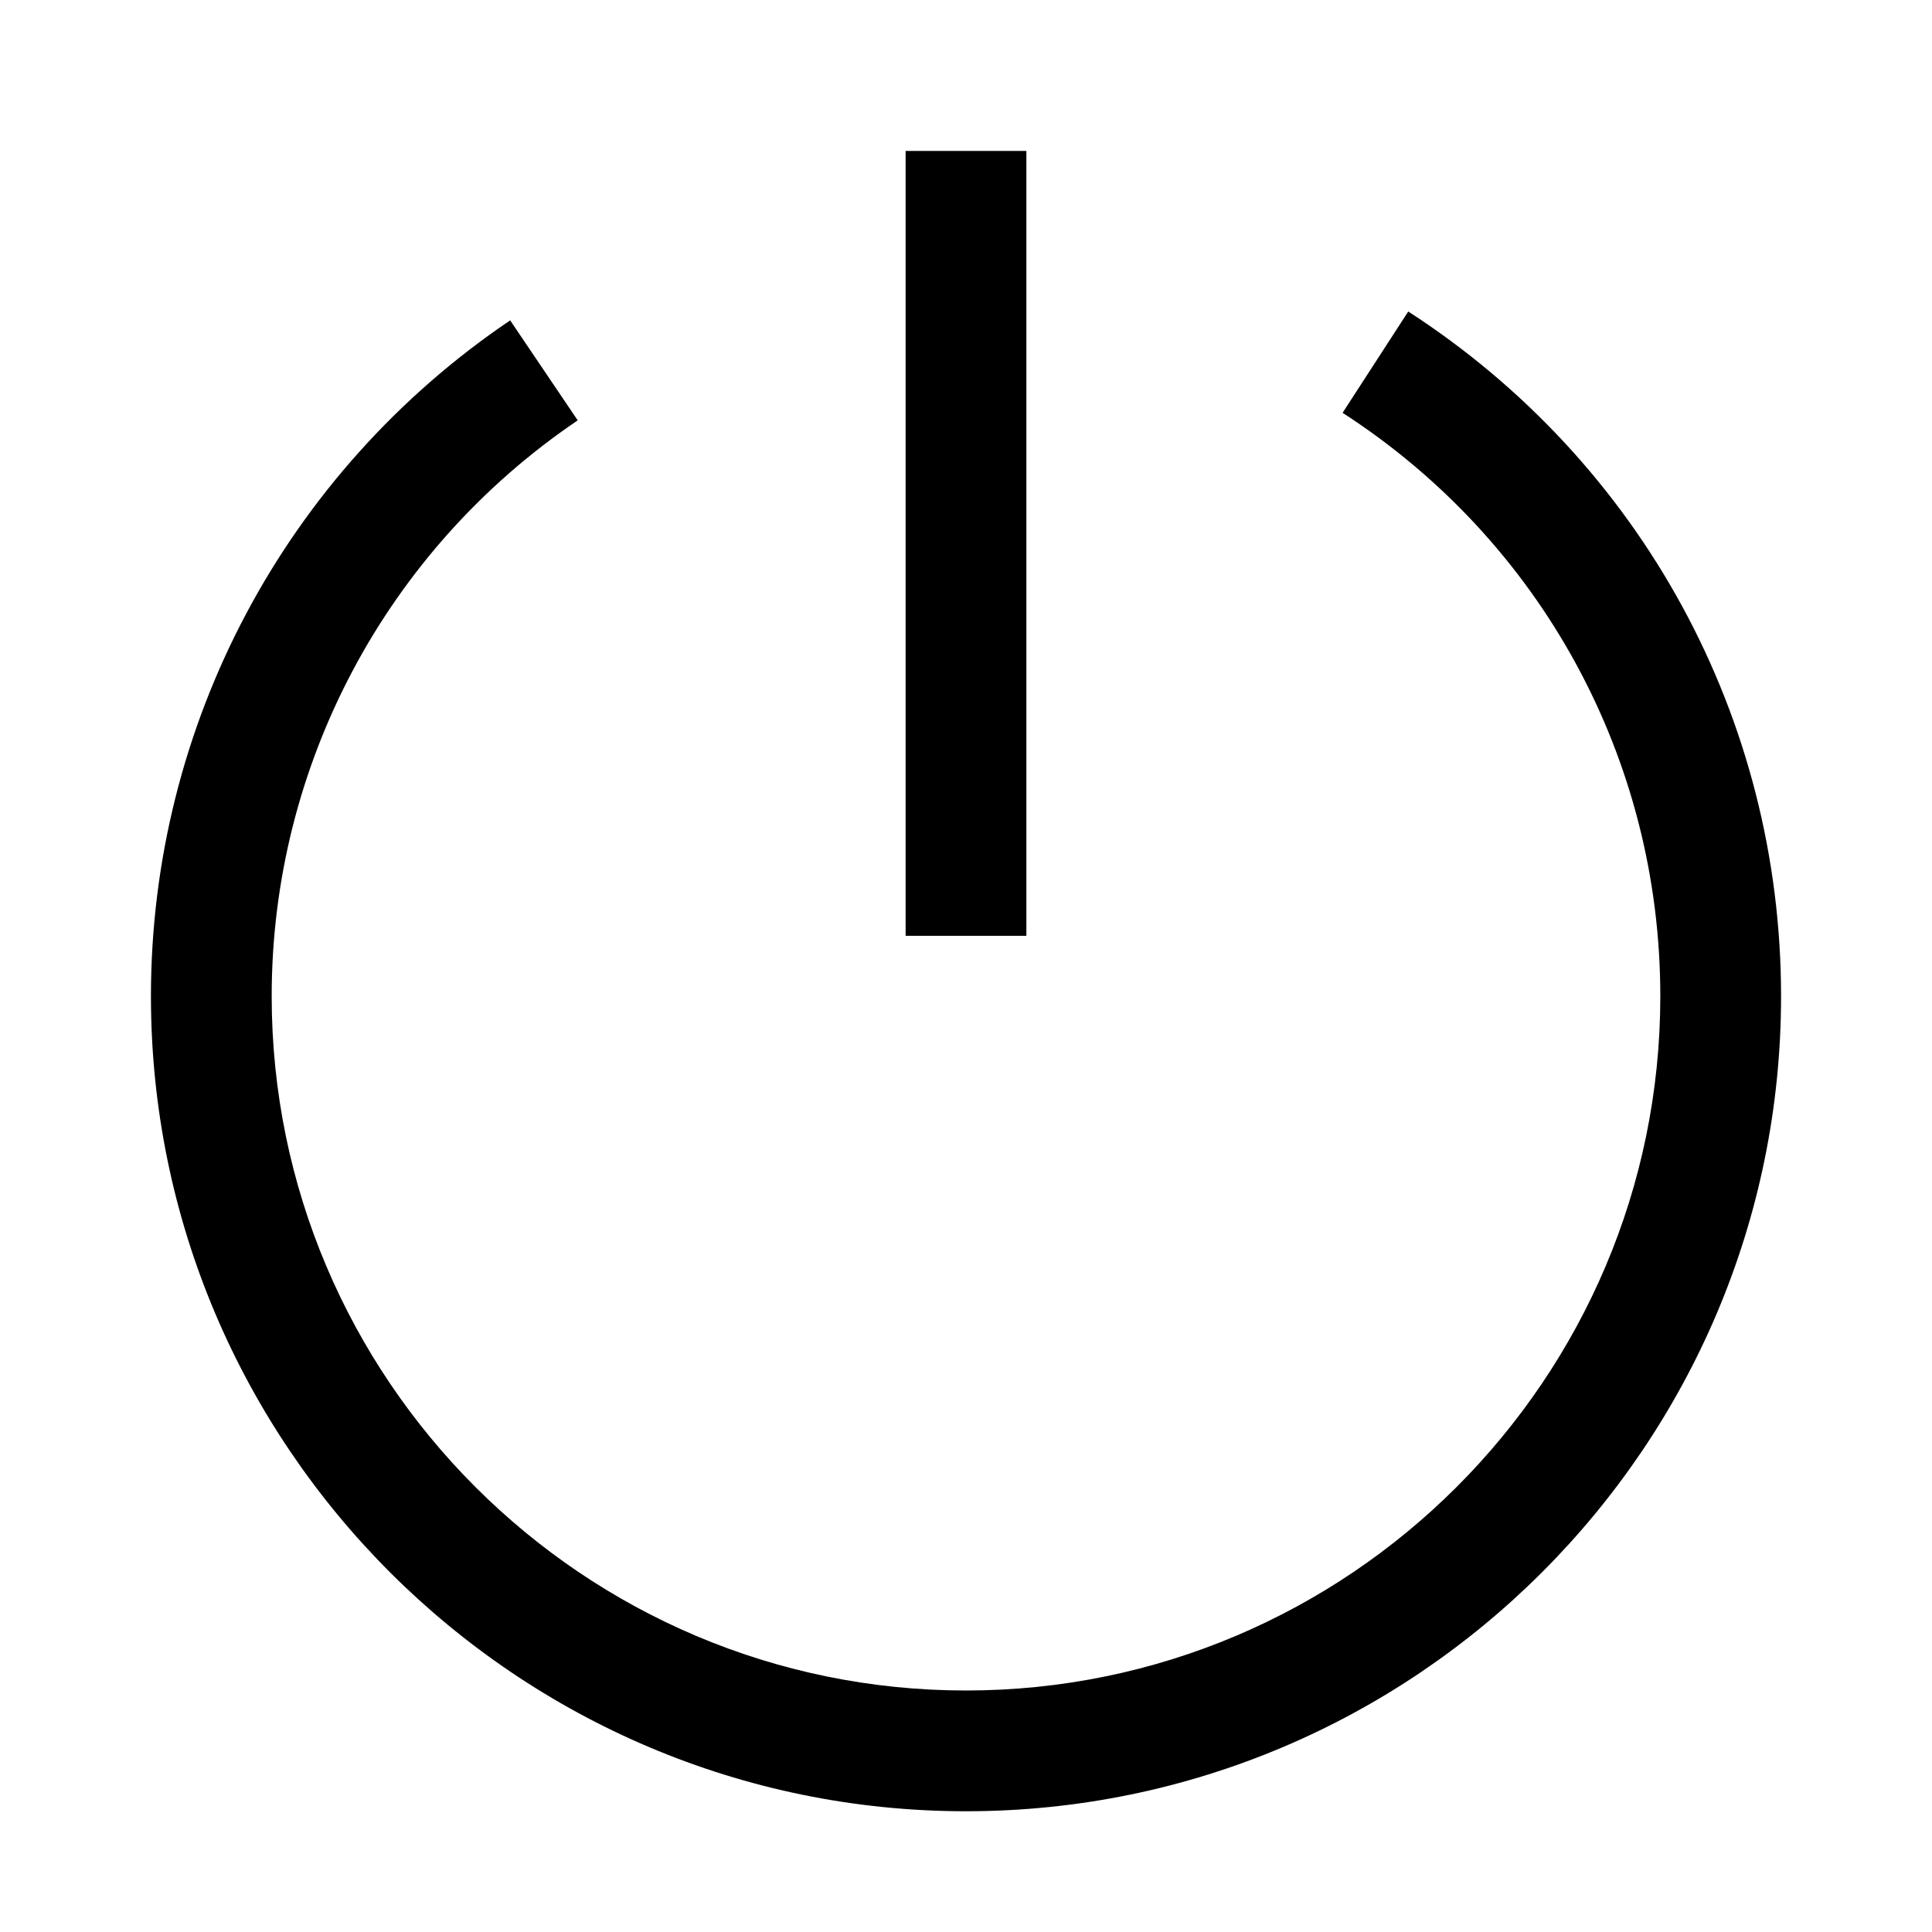
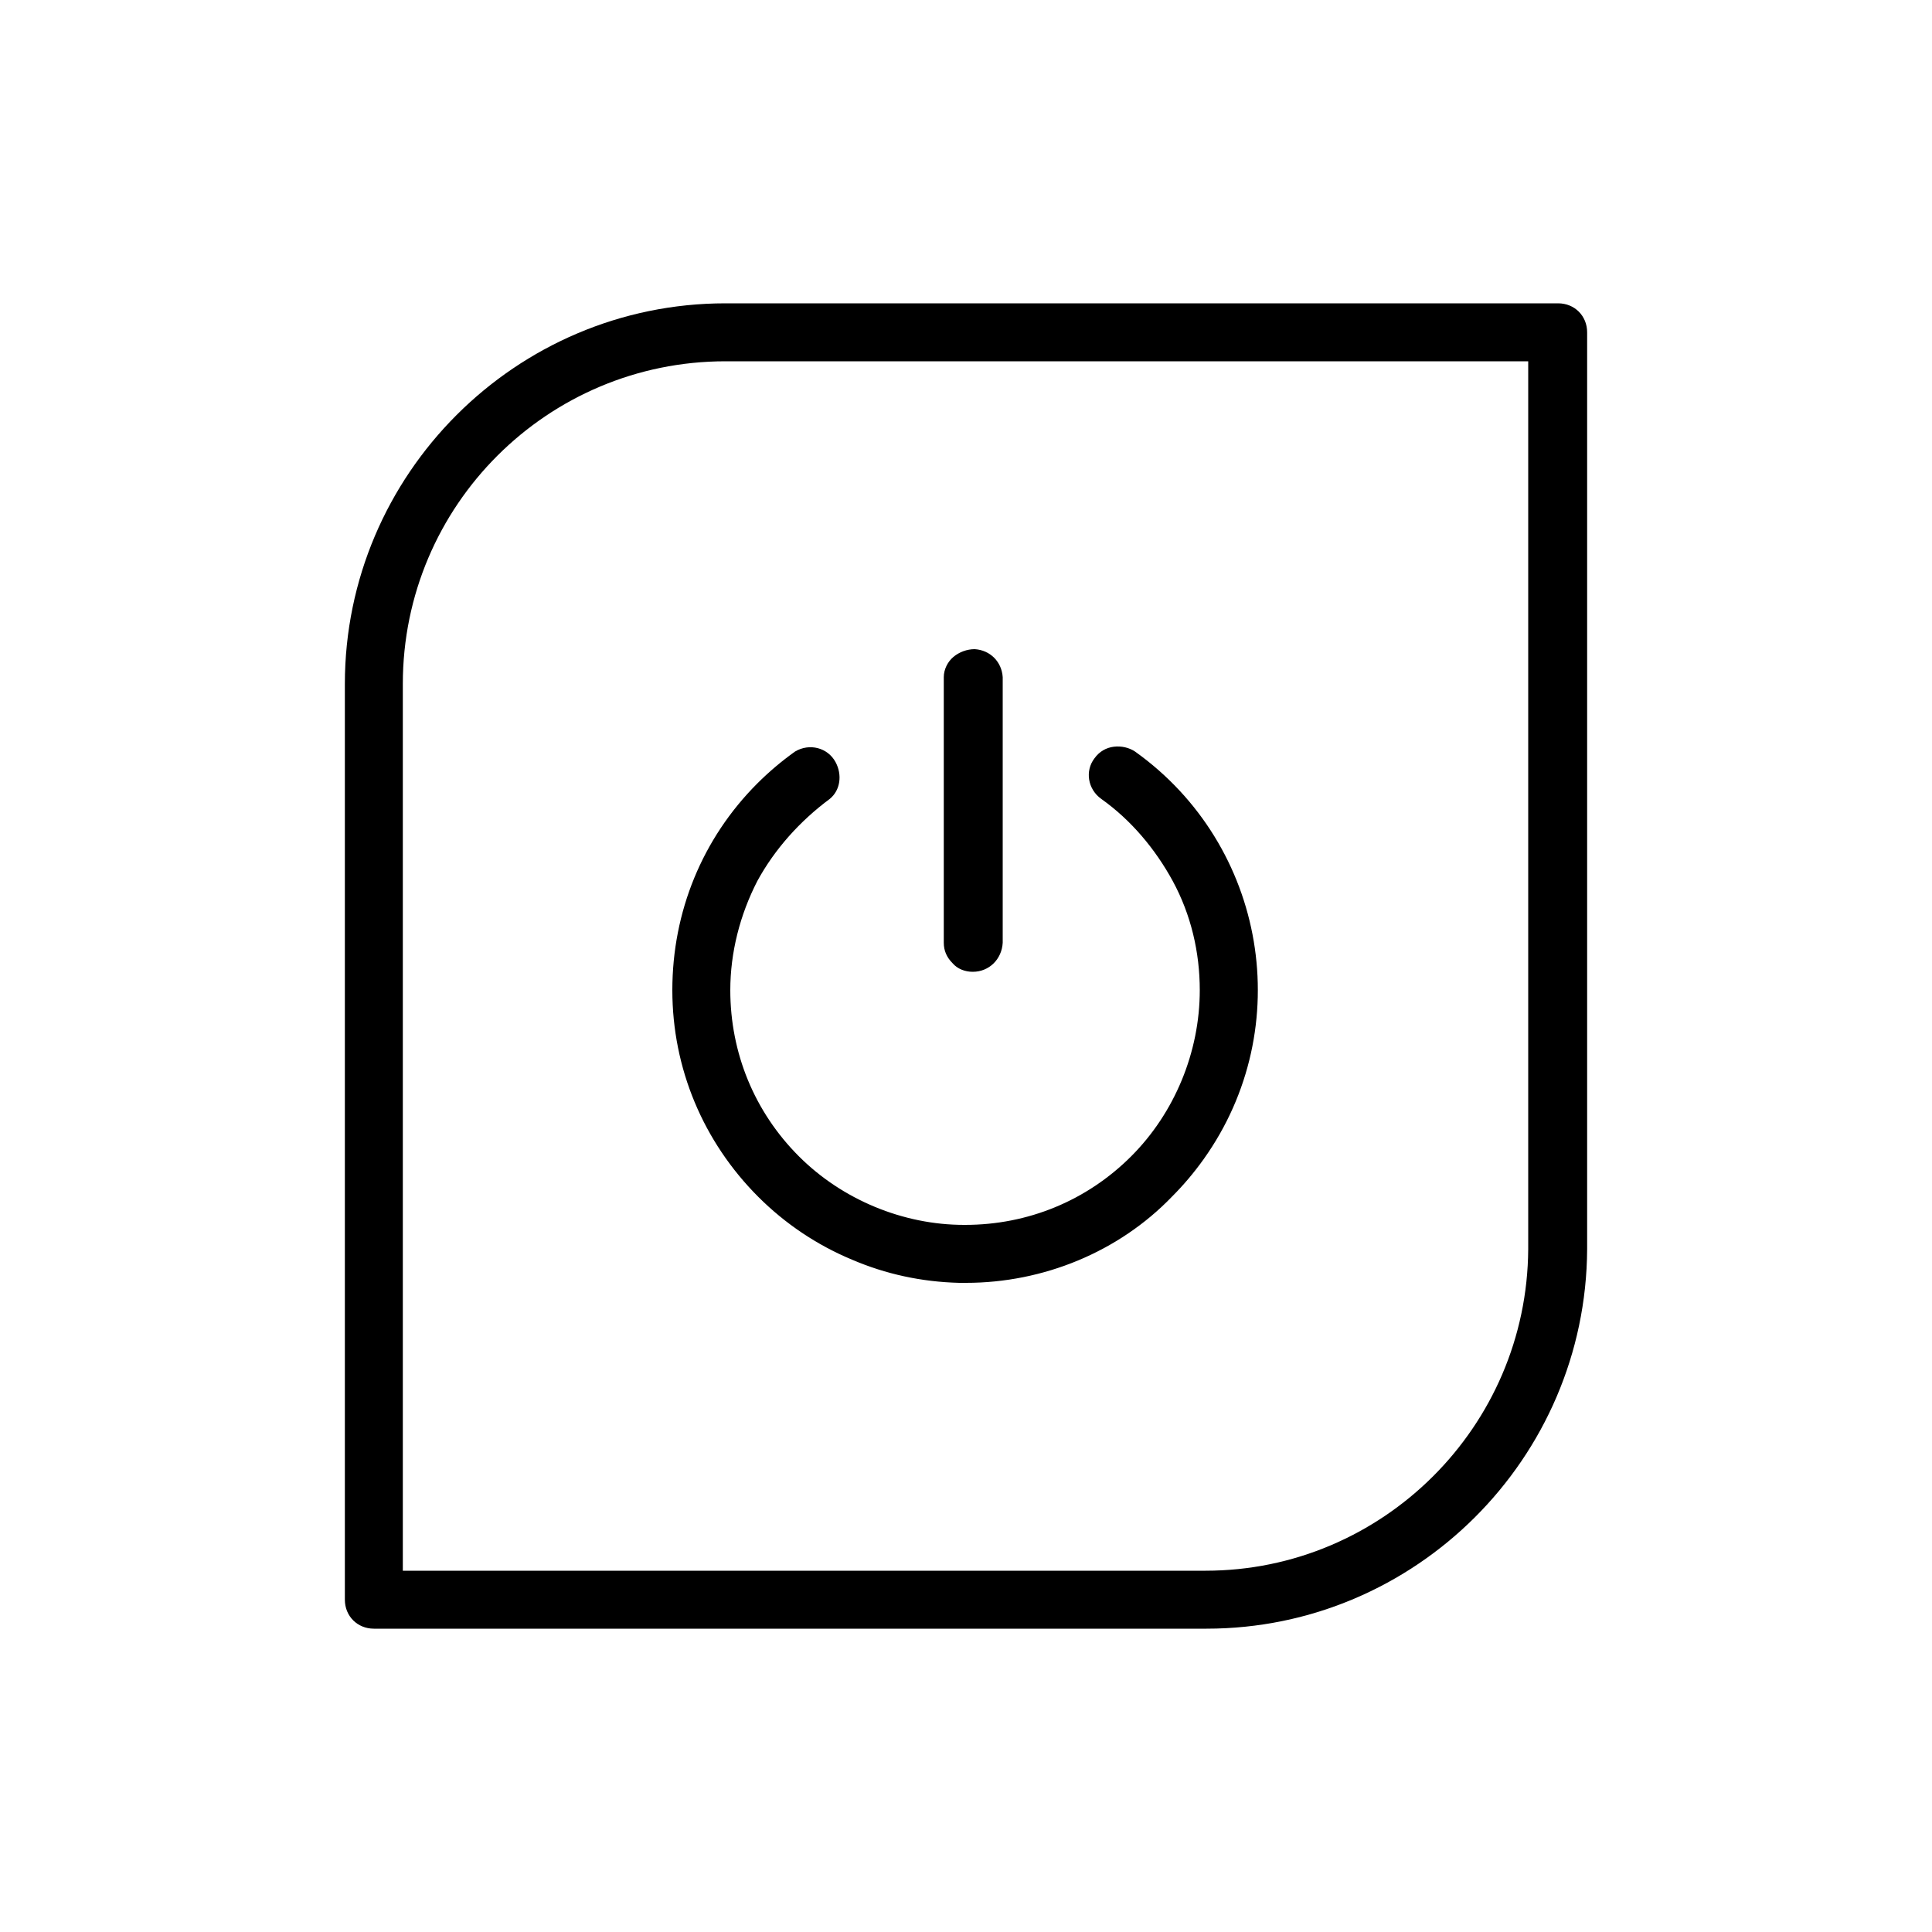
- <svg xmlns="http://www.w3.org/2000/svg" t="1637746557316" class="icon" viewBox="0 0 1024 1024" version="1.1" p-id="2009" width="200" height="200">
+ <svg xmlns="http://www.w3.org/2000/svg" t="1637910973480" class="icon" viewBox="0 0 1024 1024" version="1.1" p-id="9403" width="200" height="200">
  <defs>
    <style type="text/css" />
  </defs>
-   <path d="M512 960C273.8 960 80 766.2 80 528c0-143.7 71.2-277.6 190.4-358.2l35.8 53C204.7 291.5 144 405.6 144 528c0 202.9 165.1 368 368 368s368-165.1 368-368c0-125.4-62.9-241-168.4-309.2l34.8-53.7C870.1 245.1 944 380.8 944 528c0 238.2-193.8 432-432 432z" p-id="2010" />
-   <path d="M480 80h64v416h-64z" p-id="2011" />
+   <path d="M639.488 863.232H198.144c-8.704 0-15.36-6.656-15.36-15.36V362.496c0-111.104 90.624-201.728 201.728-201.728h441.344c8.704 0 15.36 6.656 15.36 15.36v485.888c-0.512 111.104-91.136 201.216-201.728 201.216z m-425.984-30.72h425.472c93.696 0 170.496-76.288 171.008-170.496V191.488H384.512c-94.208 0-171.008 76.288-171.008 171.008v470.016z" p-id="9404" />
+   <path d="M512 676.352c-20.48 0-40.448-4.096-58.88-11.776-17.92-7.68-34.304-18.432-48.128-32.768-59.904-58.88-59.904-155.136-0.512-214.528 6.144-6.144 12.288-11.264 19.456-16.384 5.632-3.072 12.8-1.536 16.384 4.096 3.072 5.12 2.048 11.264-2.56 14.848-16.384 11.776-29.696 27.136-38.912 44.544-9.728 18.432-14.848 38.912-14.848 59.392 0 34.304 13.312 66.56 37.376 90.624 24.064 24.064 56.832 37.888 90.624 37.376 34.304 0 66.56-13.312 90.624-37.376 24.064-24.064 37.376-56.832 37.376-90.624 0-20.48-5.12-40.96-14.848-59.392-9.216-17.92-22.528-32.768-38.912-44.544-5.12-3.584-6.656-11.264-2.56-16.384 3.584-5.12 11.264-6.656 16.384-2.56 68.096 48.64 83.968 143.36 35.84 211.456a151.475 151.475 0 0 1-123.904 64z m3.584-164.864c-6.656 0-11.776-5.12-11.776-11.776V358.912c0.512-6.656 5.632-11.776 12.288-11.264 6.144 0.512 11.264 5.12 11.264 11.264v140.8c0 6.656-5.12 11.776-11.776 11.776z" p-id="9405" />
+   <path d="M512 679.936h-3.584c-19.968-0.512-38.912-4.608-56.832-12.288-18.432-7.68-35.328-18.944-49.664-33.28-29.184-29.184-45.568-68.096-45.568-109.568 0-41.472 15.872-80.384 45.056-109.568 6.144-6.144 12.8-11.776 19.968-16.896 7.68-4.608 17.408-2.048 21.504 5.632 3.584 6.656 2.56 14.848-3.072 19.456-15.872 11.776-29.184 26.624-38.4 43.52-9.216 17.92-14.336 37.888-14.336 57.856 0 33.28 12.8 64.512 36.352 88.064 23.04 23.04 55.296 36.352 87.552 36.352h0.512c33.28 0 64.512-12.8 88.064-36.352 23.04-23.04 36.352-55.296 36.352-88.064 0-19.968-4.608-39.936-14.336-57.856-9.216-16.896-22.016-32.256-37.888-43.52-7.168-5.12-8.704-14.848-3.584-21.504 2.56-3.584 6.144-5.632 10.24-6.144 4.096-0.512 8.192 0.512 11.264 2.56 69.632 49.664 86.016 146.432 36.352 216.064-5.12 7.168-10.752 13.824-16.896 19.968-28.16 29.184-68.096 45.568-109.056 45.568zM429.568 402.944c-1.536 0-3.072 0.512-4.096 1.024-6.656 4.608-12.8 10.24-18.432 15.872-57.856 57.856-57.344 151.552 0.512 209.408 13.824 13.824 29.184 24.064 47.104 31.744 18.432 7.68 37.888 11.776 57.856 11.776h3.072c37.888-0.512 75.264-16.384 101.888-43.52 5.632-5.632 11.264-12.288 15.872-18.944 47.104-66.56 31.744-159.232-34.816-206.336-3.584-2.56-8.704-2.048-11.776 2.048-2.56 3.584-2.048 8.704 2.048 11.776 16.384 11.776 30.72 27.648 39.936 46.08 9.728 18.944 15.36 39.936 14.848 60.928 0 34.816-13.824 68.608-38.4 93.184-25.088 25.088-57.856 38.4-93.184 38.4h-0.512c-34.816 0-68.608-13.824-92.672-38.4-25.088-25.088-38.4-57.856-38.4-93.184 0-20.992 5.12-42.496 14.848-60.928 9.728-17.92 23.552-33.792 39.936-46.08 2.56-2.56 3.584-6.656 1.536-10.24-1.536-3.072-4.096-4.608-7.168-4.608z m86.016 112.128c-4.096 0-8.192-1.536-10.752-4.608-3.072-3.072-4.608-6.656-4.608-10.752V358.912c0-4.096 2.048-8.192 5.12-10.752s7.168-4.096 11.264-4.096c8.192 0.512 14.336 6.656 14.848 14.848v140.8c-0.512 8.704-7.168 15.36-15.872 15.36z m0-163.84c-2.048 0-4.096 0.512-5.632 2.048-1.536 1.536-2.56 3.584-2.56 5.632v140.288c0 2.048 1.024 4.096 2.56 5.632 1.536 1.536 3.584 2.56 5.632 2.56 4.608 0 8.192-3.584 8.192-8.192V358.912c0-4.096-3.584-7.68-8.192-7.68z" p-id="9406" />
</svg>
